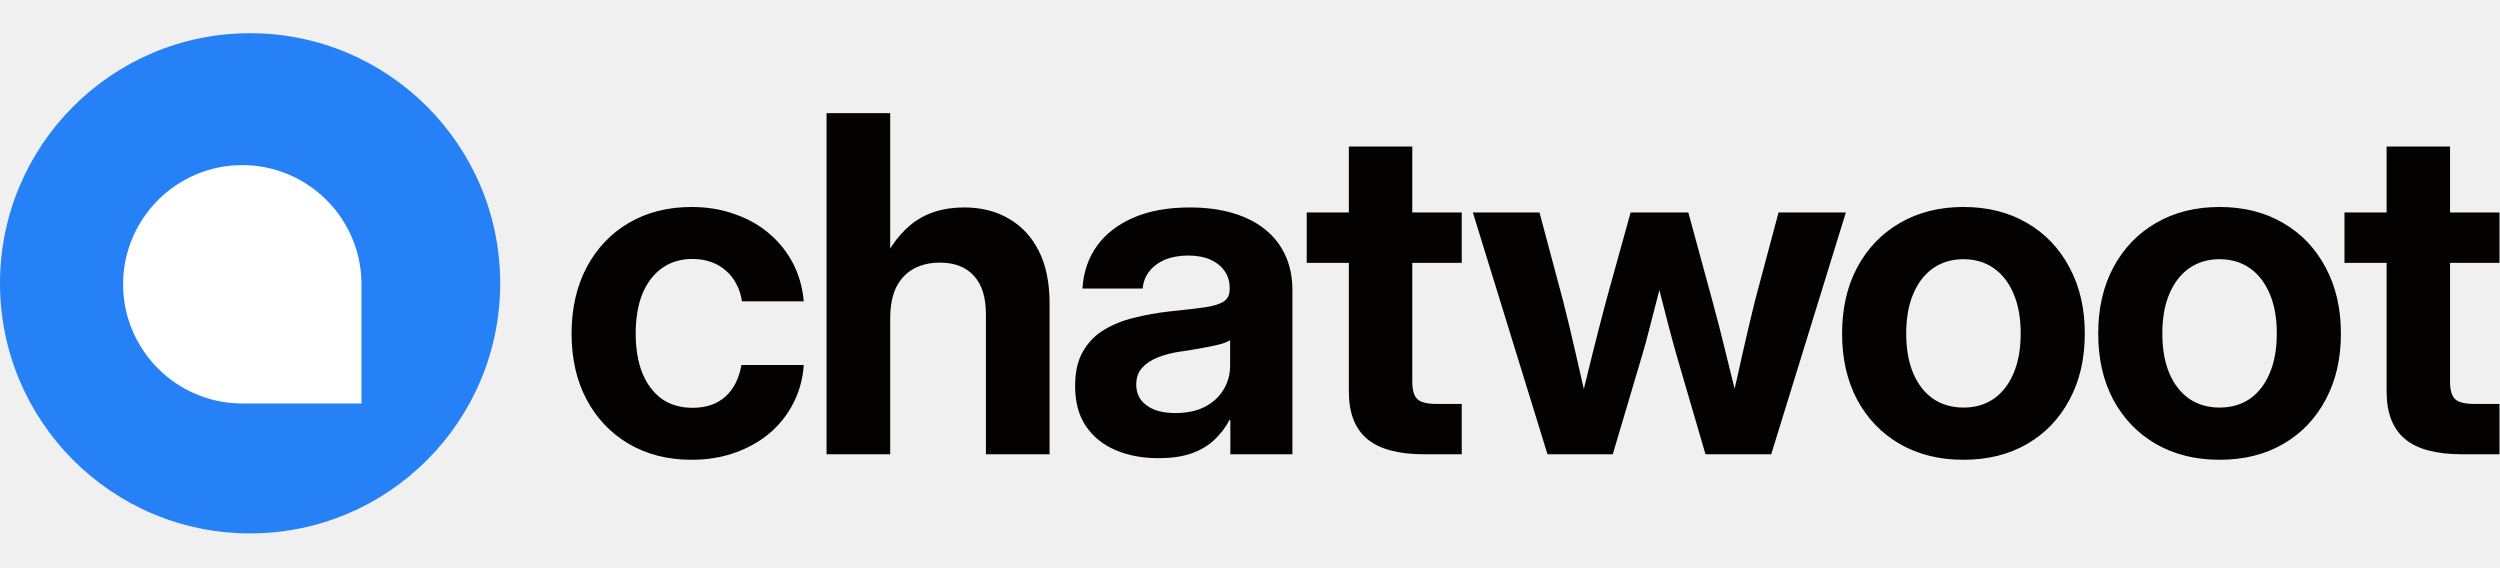
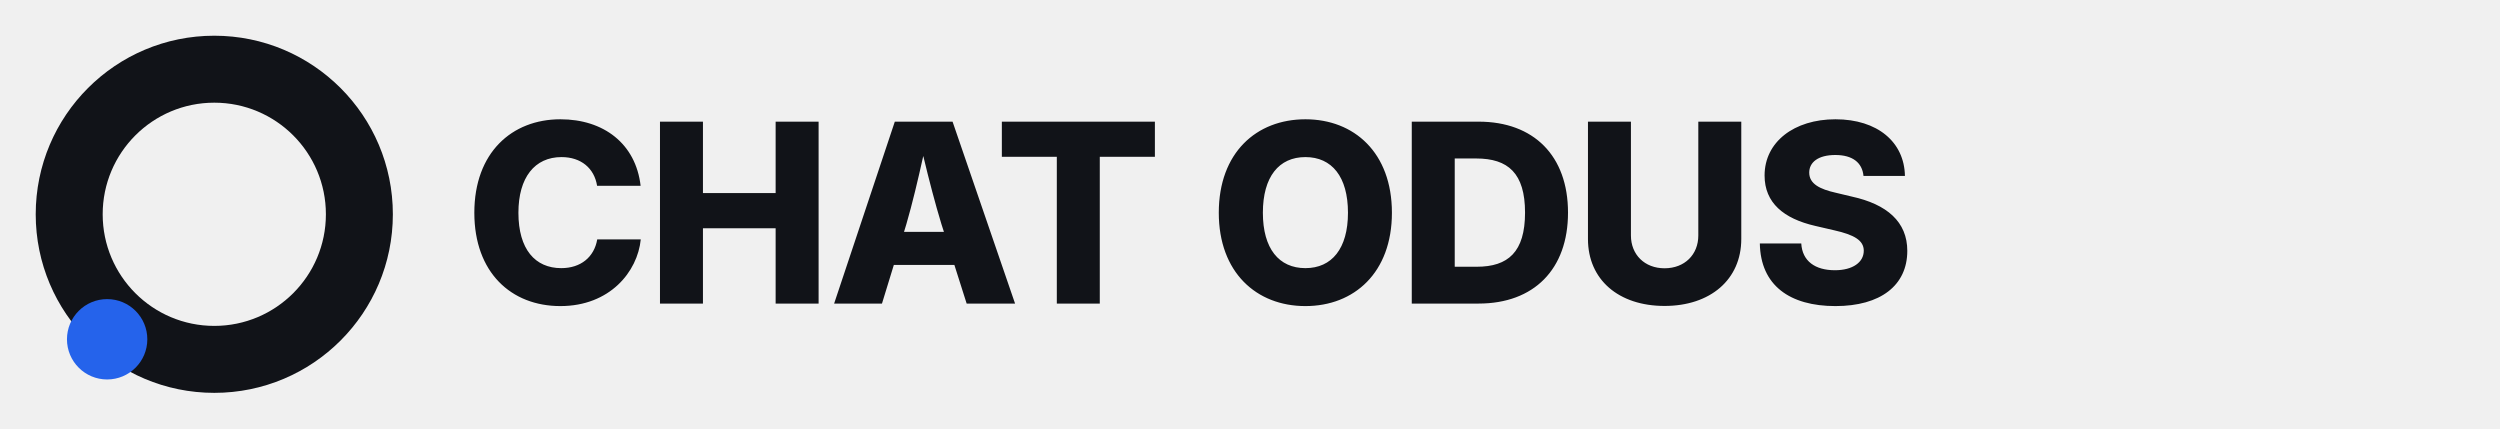
- <svg xmlns="http://www.w3.org/2000/svg" width="2559" height="581" viewBox="0 0 2559 581" fill="none">
-   <path d="M256 546C397.385 546 512 431.385 512 290C512 148.615 397.385 34 256 34C114.615 34 0 148.615 0 290C0 431.385 114.615 546 256 546Z" fill="#2781F6" />
-   <path d="M367 410H247.99C182.388 410 129 356.608 129 290.989C129 225.392 182.388 172 247.992 172C313.612 172 367 225.392 367 290.989V410Z" fill="white" stroke="white" stroke-width="6" />
-   <path d="M707.875 470.625C683.5 470.625 662.016 465.156 643.422 454.219C624.984 443.281 610.609 428.125 600.297 408.75C590.141 389.375 585.062 366.953 585.062 341.484C585.062 316.016 590.141 293.516 600.297 273.984C610.609 254.453 624.984 239.219 643.422 228.281C662.016 217.344 683.5 211.875 707.875 211.875C723.812 211.875 738.5 214.297 751.938 219.141C765.531 223.828 777.328 230.469 787.328 239.062C797.484 247.656 805.609 257.812 811.703 269.531C817.797 281.25 821.469 294.219 822.719 308.438H759.438C758.5 301.875 756.625 296.016 753.812 290.859C751.156 285.547 747.641 281.016 743.266 277.266C739.047 273.359 734.047 270.391 728.266 268.359C722.641 266.172 716.156 265.078 708.812 265.078C696.781 265.078 686.391 268.203 677.641 274.453C668.891 280.703 662.172 289.531 657.484 300.938C652.953 312.344 650.688 325.859 650.688 341.484C650.688 356.953 652.953 370.391 657.484 381.797C662.172 393.203 668.812 402.031 677.406 408.281C686.156 414.375 696.625 417.422 708.812 417.422C716.156 417.422 722.641 416.406 728.266 414.375C733.891 412.344 738.734 409.453 742.797 405.703C747.016 401.797 750.453 397.188 753.109 391.875C755.766 386.406 757.719 380.312 758.969 373.594H822.719C821.781 387.656 818.266 400.625 812.172 412.5C806.234 424.219 798.188 434.453 788.031 443.203C777.875 451.797 766 458.516 752.406 463.359C738.812 468.203 723.969 470.625 707.875 470.625ZM911.209 326.484V465H846.053V115.781H911.209V281.25H898.319C906.288 259.375 917.459 242.422 931.834 230.391C946.366 218.359 964.725 212.344 986.913 212.344C1004.41 212.344 1019.65 216.172 1032.62 223.828C1045.74 231.328 1055.98 242.344 1063.32 256.875C1070.66 271.406 1074.33 289.141 1074.33 310.078V465H1009.18V321.562C1009.18 304.219 1005.04 291.094 996.756 282.188C988.631 273.281 977.069 268.828 962.069 268.828C952.069 268.828 943.241 270.859 935.584 274.922C927.928 278.984 921.913 285.234 917.538 293.672C913.319 302.109 911.209 313.047 911.209 326.484ZM1185.79 468.984C1169.39 468.984 1154.78 466.25 1141.97 460.781C1129.15 455.312 1119 447.109 1111.5 436.172C1104.15 425.234 1100.48 411.562 1100.48 395.156C1100.48 381.094 1103.06 369.453 1108.22 360.234C1113.53 350.859 1120.64 343.438 1129.54 337.969C1138.61 332.344 1149 328.125 1160.72 325.312C1172.43 322.344 1184.62 320.156 1197.28 318.75C1212.59 317.188 1224.7 315.781 1233.61 314.531C1242.51 313.125 1248.92 311.094 1252.83 308.438C1256.73 305.781 1258.68 301.719 1258.68 296.25V294.609C1258.68 288.047 1256.97 282.344 1253.53 277.5C1250.09 272.5 1245.25 268.594 1239 265.781C1232.75 262.969 1225.17 261.562 1216.26 261.562C1207.36 261.562 1199.47 262.969 1192.59 265.781C1185.87 268.594 1180.48 272.578 1176.42 277.734C1172.51 282.734 1170.25 288.594 1169.62 295.312H1107.98C1109.08 278.438 1114.08 263.828 1122.98 251.484C1132.04 239.141 1144.54 229.531 1160.48 222.656C1176.58 215.781 1195.72 212.344 1217.9 212.344C1234.47 212.344 1249.23 214.297 1262.2 218.203C1275.33 222.109 1286.34 227.734 1295.25 235.078C1304.31 242.422 1311.18 251.328 1315.87 261.797C1320.56 272.109 1322.9 283.75 1322.9 296.719V465H1259.39V430.078H1258.45C1254.23 437.891 1248.92 444.766 1242.51 450.703C1236.26 456.484 1228.45 461.016 1219.08 464.297C1209.86 467.422 1198.76 468.984 1185.79 468.984ZM1203.14 422.812C1214.86 422.812 1224.86 420.703 1233.14 416.484C1241.58 412.109 1247.98 406.25 1252.36 398.906C1256.89 391.562 1259.15 383.281 1259.15 374.062V348.281C1257.12 349.531 1254.39 350.703 1250.95 351.797C1247.67 352.734 1243.68 353.672 1239 354.609C1234.47 355.547 1229.47 356.484 1224 357.422C1218.68 358.359 1213.14 359.219 1207.36 360C1199.23 361.25 1191.81 363.203 1185.09 365.859C1178.37 368.516 1172.98 372.109 1168.92 376.641C1165.01 381.016 1163.06 386.719 1163.06 393.75C1163.06 399.688 1164.7 404.922 1167.98 409.453C1171.42 413.828 1176.11 417.188 1182.04 419.531C1187.98 421.719 1195.01 422.812 1203.14 422.812ZM1496.24 217.5V269.062H1337.57V217.5H1496.24ZM1380.69 150H1445.61V390.703C1445.61 399.297 1447.33 405.234 1450.77 408.516C1454.21 411.797 1460.69 413.438 1470.22 413.438C1474.13 413.438 1478.66 413.438 1483.82 413.438C1489.13 413.438 1493.27 413.438 1496.24 413.438V465C1492.02 465 1486.32 465 1479.13 465C1472.1 465 1464.99 465 1457.8 465C1431.39 465 1411.94 459.766 1399.44 449.297C1386.94 438.828 1380.69 422.656 1380.69 400.781V150ZM1584.03 465L1507.62 217.5H1575.82L1599.73 307.031C1604.26 324.688 1608.63 342.891 1612.85 361.641C1617.07 380.391 1621.29 398.828 1625.51 416.953H1616.6C1621.13 398.828 1625.67 380.391 1630.2 361.641C1634.88 342.891 1639.57 324.688 1644.26 307.031L1669.1 217.5H1728.17L1752.54 307.031C1757.38 324.688 1762.07 342.891 1766.6 361.641C1771.13 380.391 1775.67 398.828 1780.2 416.953H1771.06C1775.43 398.828 1779.65 380.391 1783.71 361.641C1787.93 342.891 1792.23 324.688 1796.6 307.031L1820.51 217.5H1889.42L1813.01 465H1745.74L1716.45 364.688C1713.63 354.844 1710.9 344.844 1708.24 334.688C1705.59 324.375 1702.93 314.062 1700.28 303.75C1697.78 293.281 1695.12 282.969 1692.31 272.812H1704.96C1702.31 282.969 1699.57 293.281 1696.76 303.75C1694.1 314.062 1691.45 324.375 1688.79 334.688C1686.29 344.844 1683.56 354.844 1680.59 364.688L1650.82 465H1584.03ZM2009.78 470.625C1985.09 470.625 1963.38 465.234 1944.62 454.453C1926.03 443.672 1911.5 428.594 1901.03 409.219C1890.72 389.844 1885.56 367.266 1885.56 341.484C1885.56 315.703 1890.72 293.125 1901.03 273.75C1911.5 254.219 1926.03 239.062 1944.62 228.281C1963.38 217.344 1985.09 211.875 2009.78 211.875C2034.62 211.875 2056.34 217.344 2074.94 228.281C2093.53 239.062 2107.98 254.219 2118.3 273.75C2128.77 293.125 2134 315.703 2134 341.484C2134 367.266 2128.77 389.844 2118.3 409.219C2107.98 428.594 2093.53 443.672 2074.94 454.453C2056.34 465.234 2034.62 470.625 2009.78 470.625ZM2009.78 417.188C2021.66 417.188 2031.97 414.219 2040.72 408.281C2049.47 402.188 2056.27 393.438 2061.11 382.031C2065.95 370.625 2068.38 357.109 2068.38 341.484C2068.38 325.547 2065.95 311.953 2061.11 300.703C2056.27 289.297 2049.47 280.547 2040.72 274.453C2031.97 268.359 2021.66 265.312 2009.78 265.312C1998.06 265.312 1987.75 268.359 1978.84 274.453C1970.09 280.547 1963.3 289.297 1958.45 300.703C1953.61 311.953 1951.19 325.547 1951.19 341.484C1951.19 357.266 1953.61 370.859 1958.45 382.266C1963.3 393.516 1970.09 402.188 1978.84 408.281C1987.75 414.219 1998.06 417.188 2009.78 417.188ZM2271.94 470.625C2247.26 470.625 2225.54 465.234 2206.79 454.453C2188.19 443.672 2173.66 428.594 2163.19 409.219C2152.88 389.844 2147.72 367.266 2147.72 341.484C2147.72 315.703 2152.88 293.125 2163.19 273.75C2173.66 254.219 2188.19 239.062 2206.79 228.281C2225.54 217.344 2247.26 211.875 2271.94 211.875C2296.79 211.875 2318.51 217.344 2337.1 228.281C2355.69 239.062 2370.15 254.219 2380.46 273.75C2390.93 293.125 2396.16 315.703 2396.16 341.484C2396.16 367.266 2390.93 389.844 2380.46 409.219C2370.15 428.594 2355.69 443.672 2337.1 454.453C2318.51 465.234 2296.79 470.625 2271.94 470.625ZM2271.94 417.188C2283.82 417.188 2294.13 414.219 2302.88 408.281C2311.63 402.188 2318.43 393.438 2323.27 382.031C2328.12 370.625 2330.54 357.109 2330.54 341.484C2330.54 325.547 2328.12 311.953 2323.27 300.703C2318.43 289.297 2311.63 280.547 2302.88 274.453C2294.13 268.359 2283.82 265.312 2271.94 265.312C2260.22 265.312 2249.91 268.359 2241.01 274.453C2232.26 280.547 2225.46 289.297 2220.62 300.703C2215.77 311.953 2213.35 325.547 2213.35 341.484C2213.35 357.266 2215.77 370.859 2220.62 382.266C2225.46 393.516 2232.26 402.188 2241.01 408.281C2249.91 414.219 2260.22 417.188 2271.94 417.188ZM2558.48 217.5V269.062H2399.81V217.5H2558.48ZM2442.93 150H2507.86V390.703C2507.86 399.297 2509.57 405.234 2513.01 408.516C2516.45 411.797 2522.93 413.438 2532.47 413.438C2536.37 413.438 2540.9 413.438 2546.06 413.438C2551.37 413.438 2555.51 413.438 2558.48 413.438V465C2554.26 465 2548.56 465 2541.37 465C2534.34 465 2527.23 465 2520.04 465C2493.64 465 2474.18 459.766 2461.68 449.297C2449.18 438.828 2442.93 422.656 2442.93 400.781V150Z" fill="#040101" />
+ <svg xmlns="http://www.w3.org/2000/svg" viewBox="0 0 280 48">
+   <g transform="translate(4, 4)">
+     <path d="M20 0a20 20 0 1 1 0 40a20 20 0 0 1 0-40Zm0 7.5a12.5 12.5 0 1 0 0 25a12.5 12.5 0 0 0 0-25Z" fill="#111318" />
+     <circle cx="8" cy="34" r="4.5" fill="#2563eb" />
+   </g>
+   <text x="52" y="34" font-family="system-ui, -apple-system, sans-serif" font-weight="800" font-size="28" fill="#111318" letter-spacing="-0.5">CHAT ODUS</text>
</svg>
